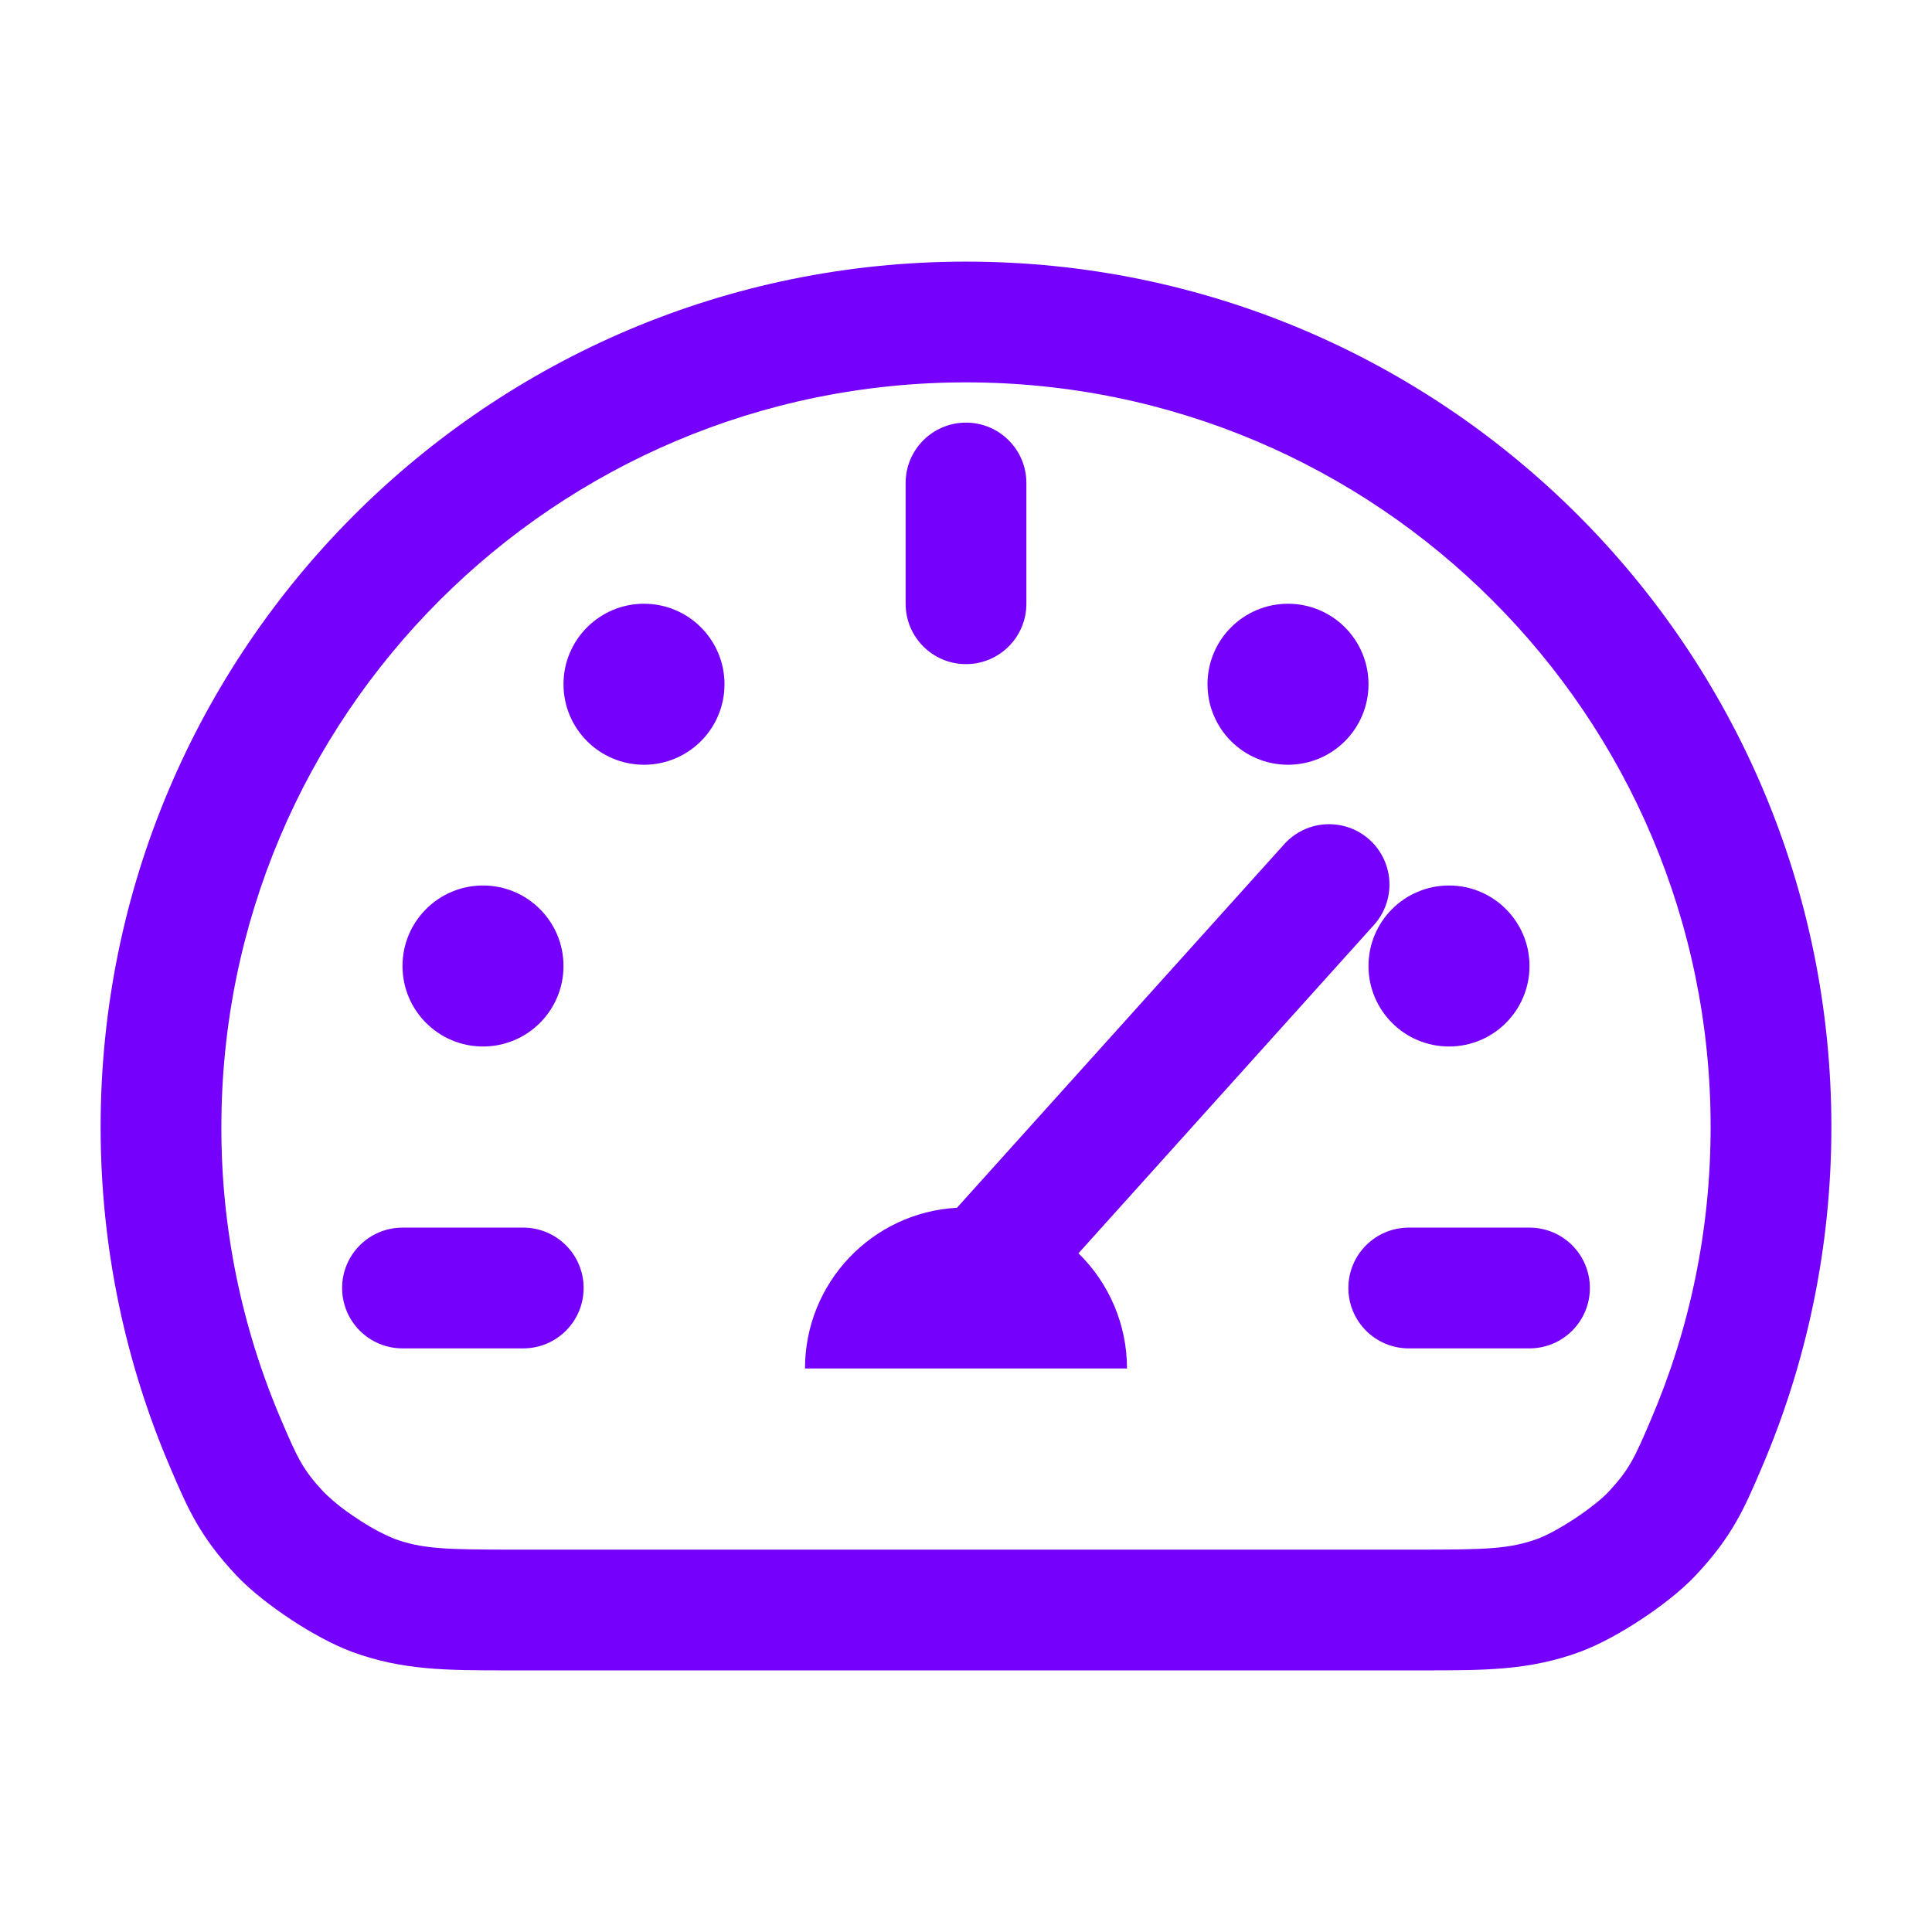
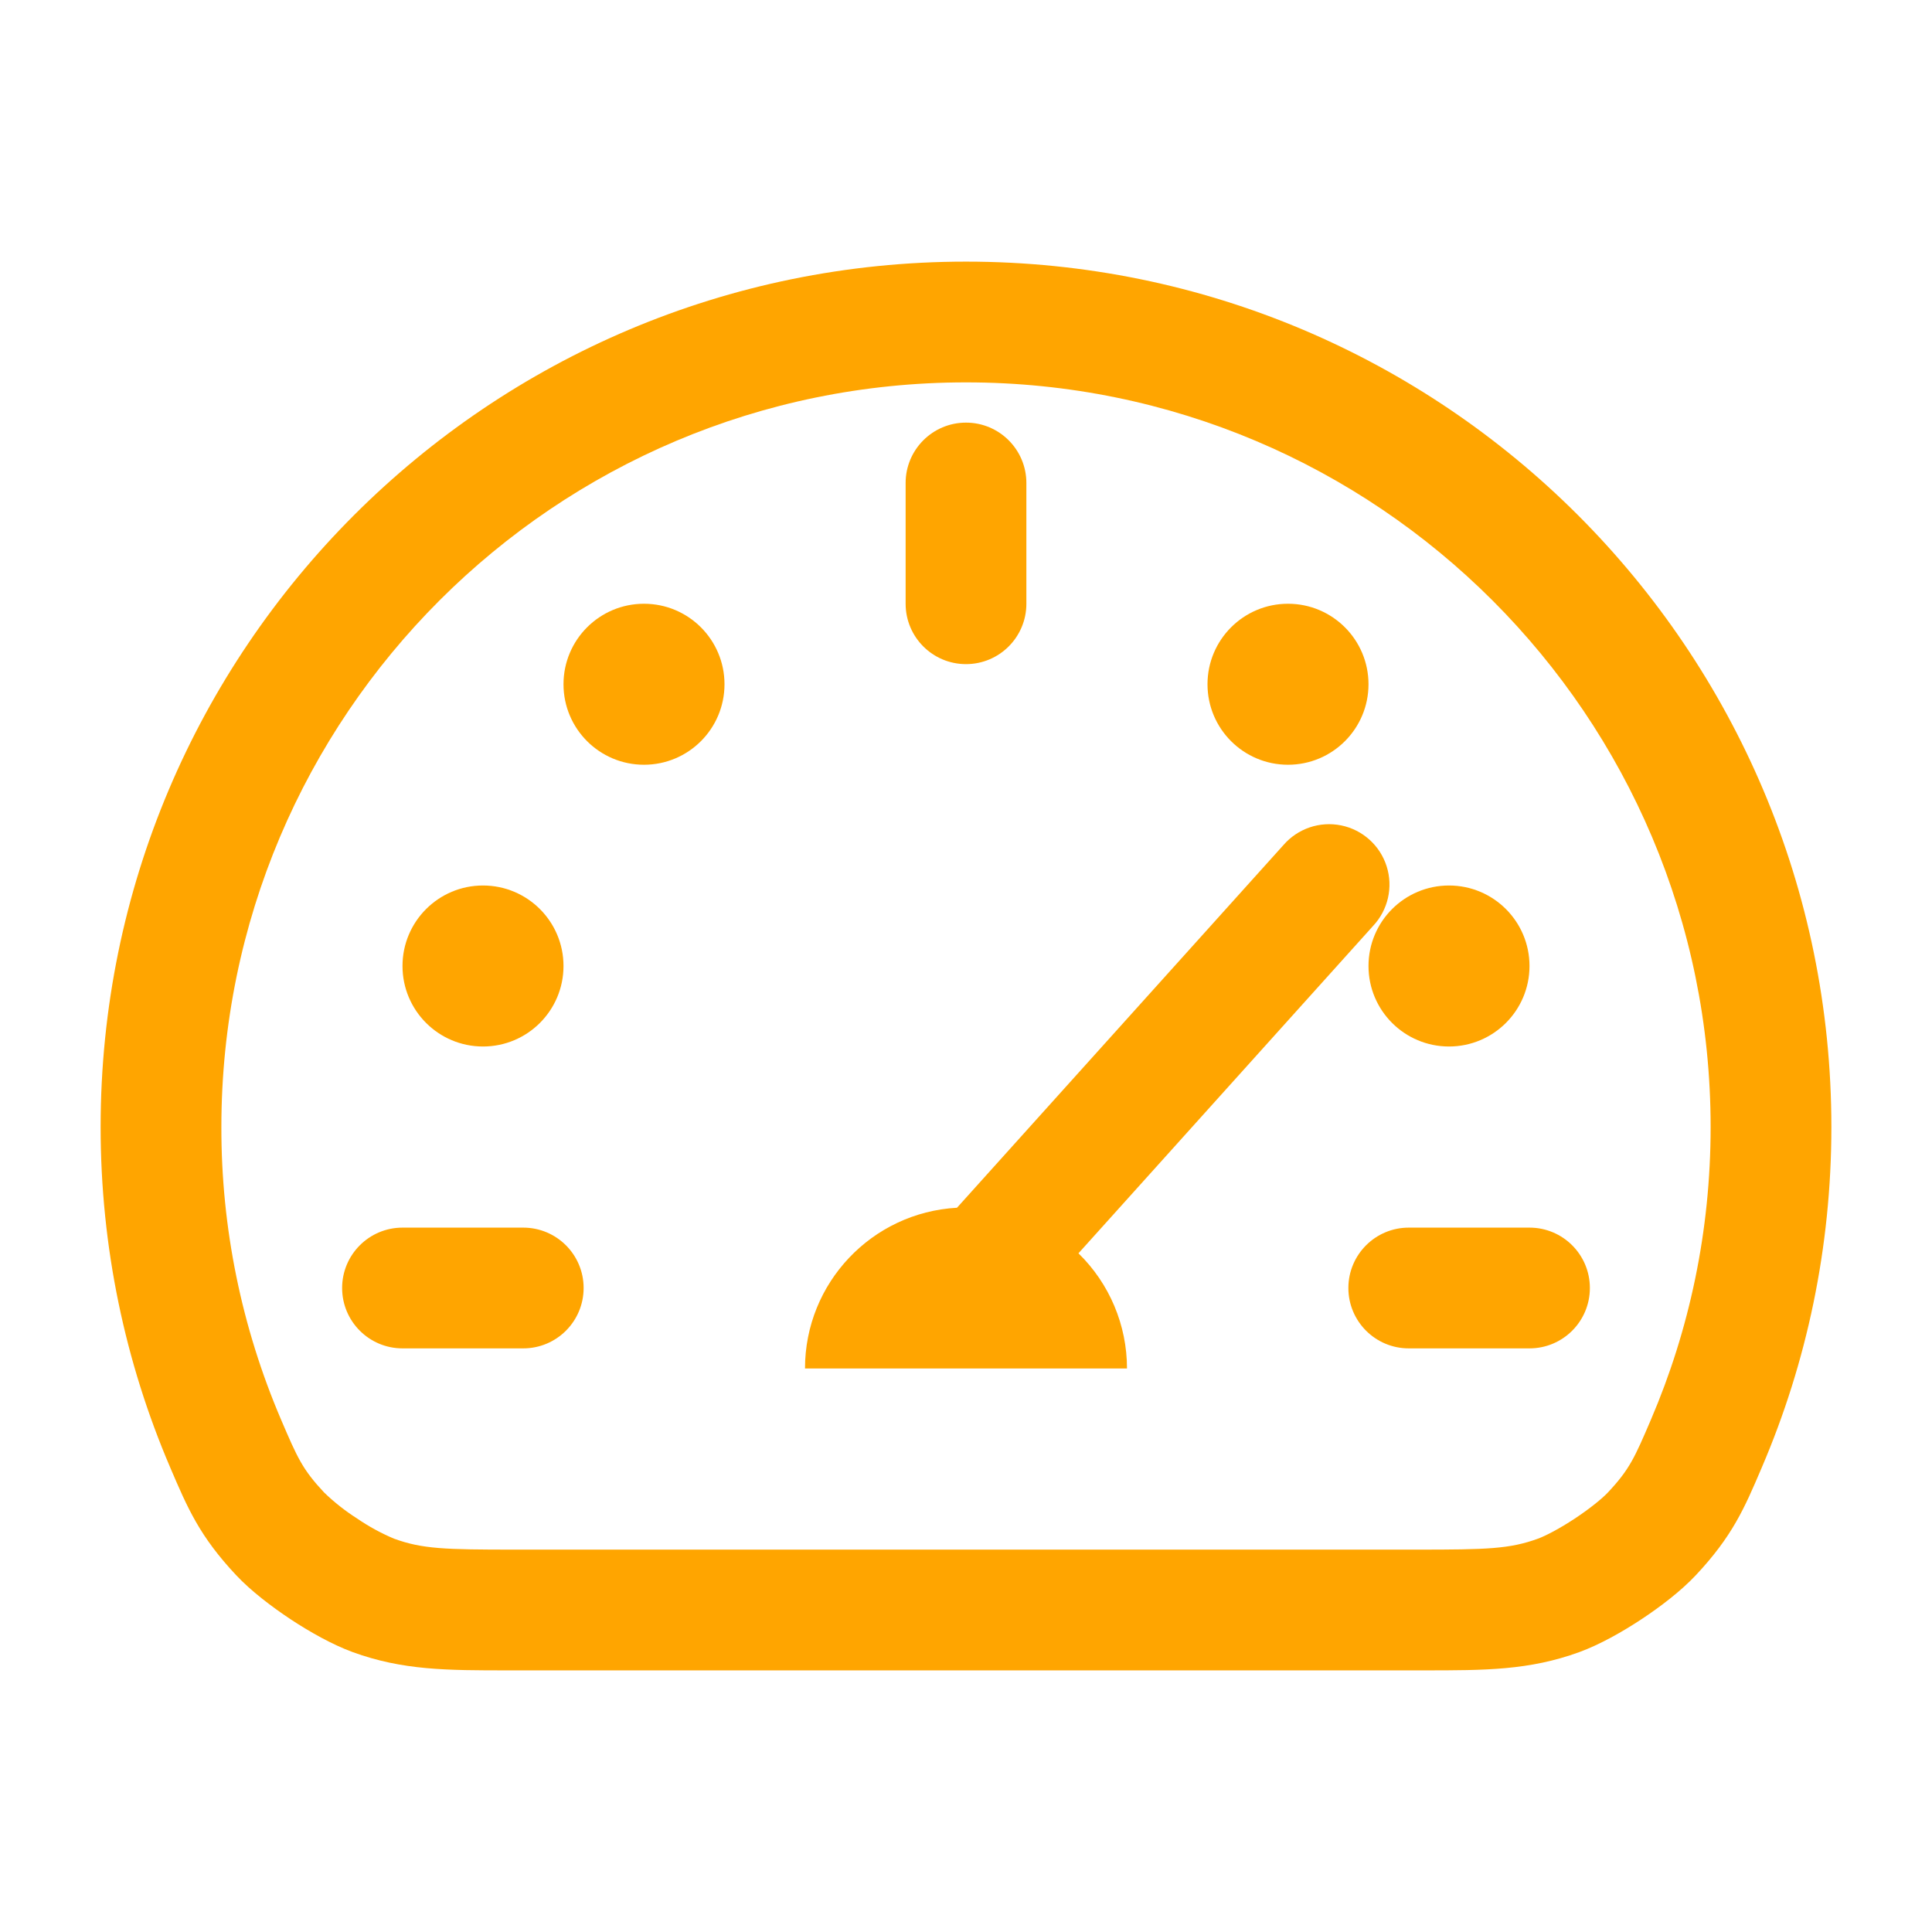
<svg xmlns="http://www.w3.org/2000/svg" width="24" height="24" viewBox="0 0 24 24">
-   <path fill="#7500FB" d="m15.943 10.498l-4.055 4.505A2 2 0 0 0 10 17h4a2 2 0 0 0-.603-1.431l3.66-4.067a.75.75 0 1 0-1.114-1.004M5 15.25a.75.75 0 0 0 0 1.5h1.5a.75.75 0 0 0 0-1.5zm14.75.75a.75.75 0 0 0-.75-.75h-1.5a.75.75 0 0 0 0 1.5H19a.75.75 0 0 0 .75-.75" />
-   <path fill="#7500FB" d="M18 13a1 1 0 1 0 0-2a1 1 0 0 0 0 2M7 12a1 1 0 1 1-2 0a1 1 0 0 1 2 0m1-2.5a1 1 0 1 0 0-2a1 1 0 0 0 0 2m9-1a1 1 0 1 1-2 0a1 1 0 0 1 2 0M12.75 6a.75.75 0 0 0-1.5 0v1.5a.75.75 0 0 0 1.5 0z" />
-   <path fill="#7500FB" d="M12 3.25C6.063 3.25 1.25 8.063 1.25 14c0 1.498.307 2.927.862 4.224l.005.012c.215.502.363.848.817 1.332c.183.195.439.39.677.548c.238.157.519.315.77.407c.624.227 1.168.227 1.937.227h11.364c.769 0 1.313 0 1.937-.227c.252-.092.532-.25.77-.407s.494-.353.677-.548c.454-.484.603-.83.817-1.332l.005-.012c.555-1.297.862-2.726.862-4.224c0-5.937-4.813-10.75-10.75-10.75M2.75 14a9.25 9.25 0 0 1 18.5 0c0 1.292-.264 2.52-.741 3.634c-.204.477-.267.62-.536.907c-.071.075-.22.197-.41.323c-.19.125-.36.214-.458.25c-.352.128-.632.136-1.502.136H6.397c-.87 0-1.15-.008-1.502-.136a2.6 2.6 0 0 1-.458-.25a2.6 2.6 0 0 1-.41-.323c-.269-.287-.332-.43-.536-.907A9.2 9.2 0 0 1 2.75 14" />
+   <path fill="rgb(255, 165, 0)" d="m15.943 10.498l-4.055 4.505A2 2 0 0 0 10 17h4a2 2 0 0 0-.603-1.431l3.66-4.067a.75.75 0 1 0-1.114-1.004M5 15.25a.75.75 0 0 0 0 1.5h1.5a.75.75 0 0 0 0-1.5zm14.75.75a.75.75 0 0 0-.75-.75h-1.5a.75.75 0 0 0 0 1.5H19a.75.75 0 0 0 .75-.75" />
+   <path fill="rgb(255, 165, 0)" d="M18 13a1 1 0 1 0 0-2a1 1 0 0 0 0 2M7 12a1 1 0 1 1-2 0a1 1 0 0 1 2 0m1-2.5a1 1 0 1 0 0-2a1 1 0 0 0 0 2m9-1a1 1 0 1 1-2 0a1 1 0 0 1 2 0M12.75 6a.75.75 0 0 0-1.5 0v1.5a.75.75 0 0 0 1.5 0z" />
+   <path fill="rgb(255, 165, 0)" d="M12 3.25C6.063 3.25 1.25 8.063 1.25 14c0 1.498.307 2.927.862 4.224l.005.012c.215.502.363.848.817 1.332c.183.195.439.39.677.548c.238.157.519.315.77.407c.624.227 1.168.227 1.937.227h11.364c.769 0 1.313 0 1.937-.227c.252-.092.532-.25.77-.407s.494-.353.677-.548c.454-.484.603-.83.817-1.332l.005-.012c.555-1.297.862-2.726.862-4.224c0-5.937-4.813-10.75-10.75-10.75M2.75 14a9.25 9.25 0 0 1 18.5 0c0 1.292-.264 2.52-.741 3.634c-.204.477-.267.62-.536.907c-.071.075-.22.197-.41.323c-.19.125-.36.214-.458.25c-.352.128-.632.136-1.502.136H6.397c-.87 0-1.15-.008-1.502-.136a2.6 2.6 0 0 1-.458-.25a2.6 2.6 0 0 1-.41-.323c-.269-.287-.332-.43-.536-.907A9.2 9.2 0 0 1 2.75 14" />
</svg>
